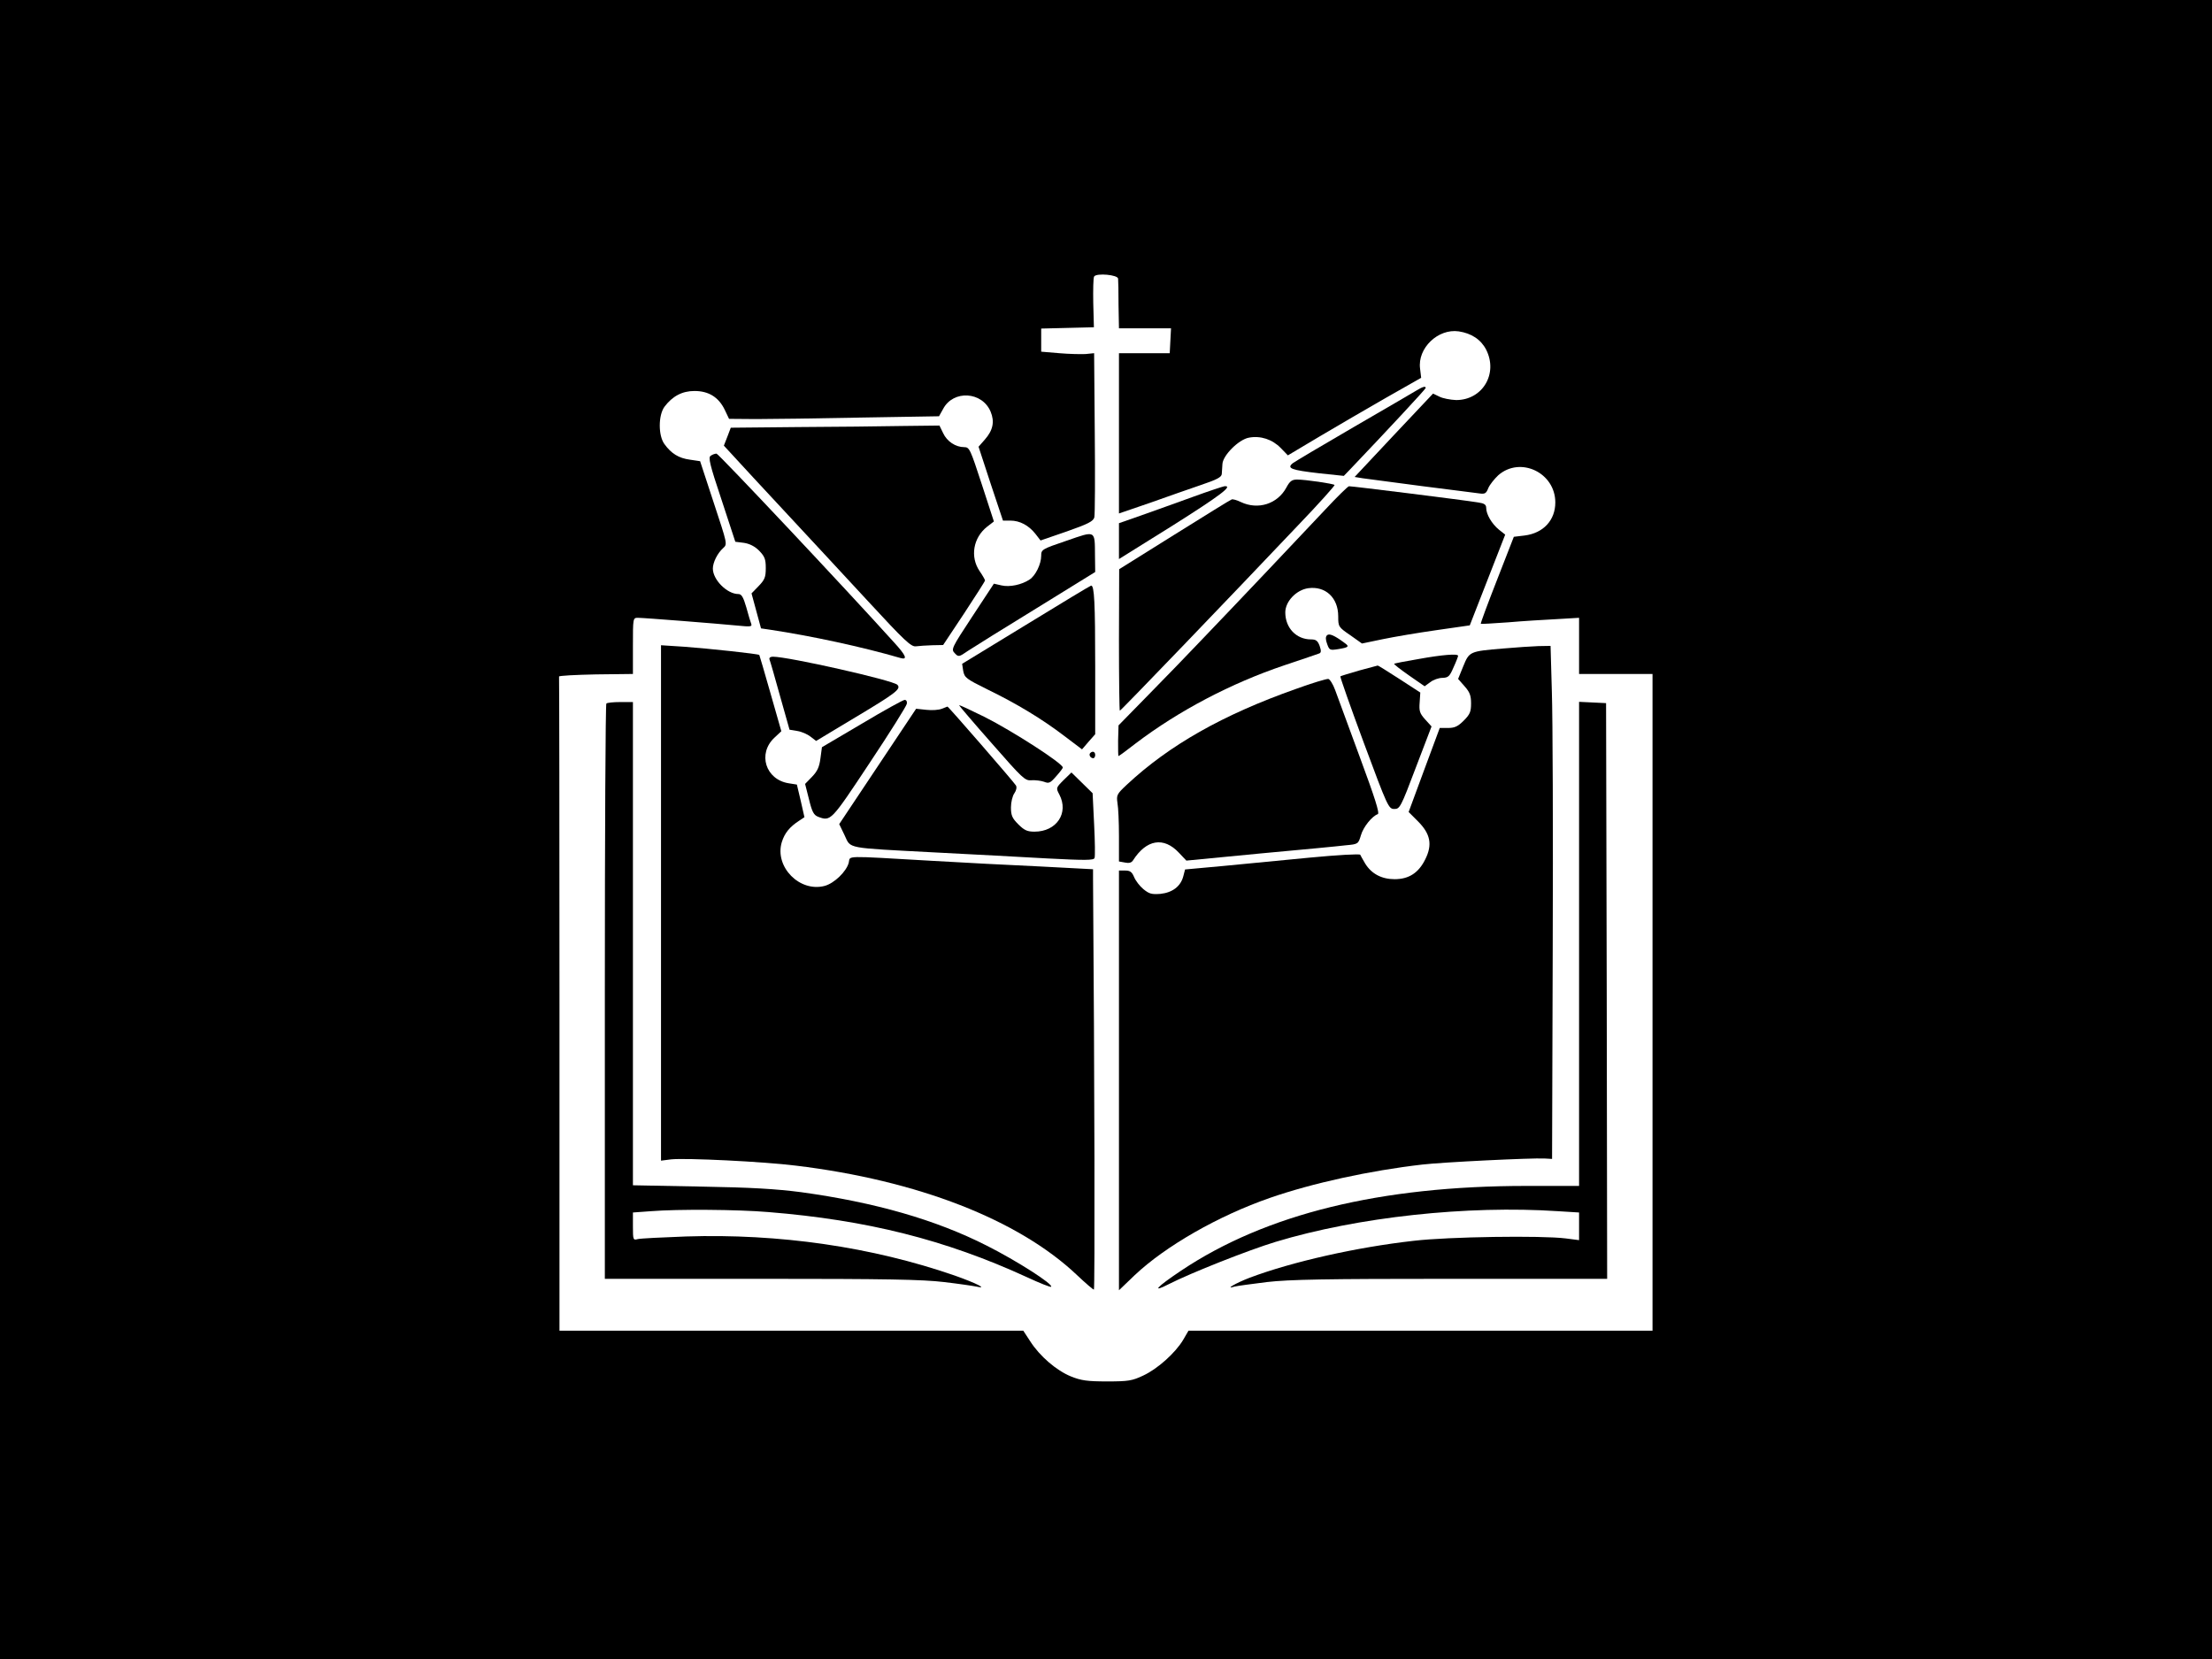
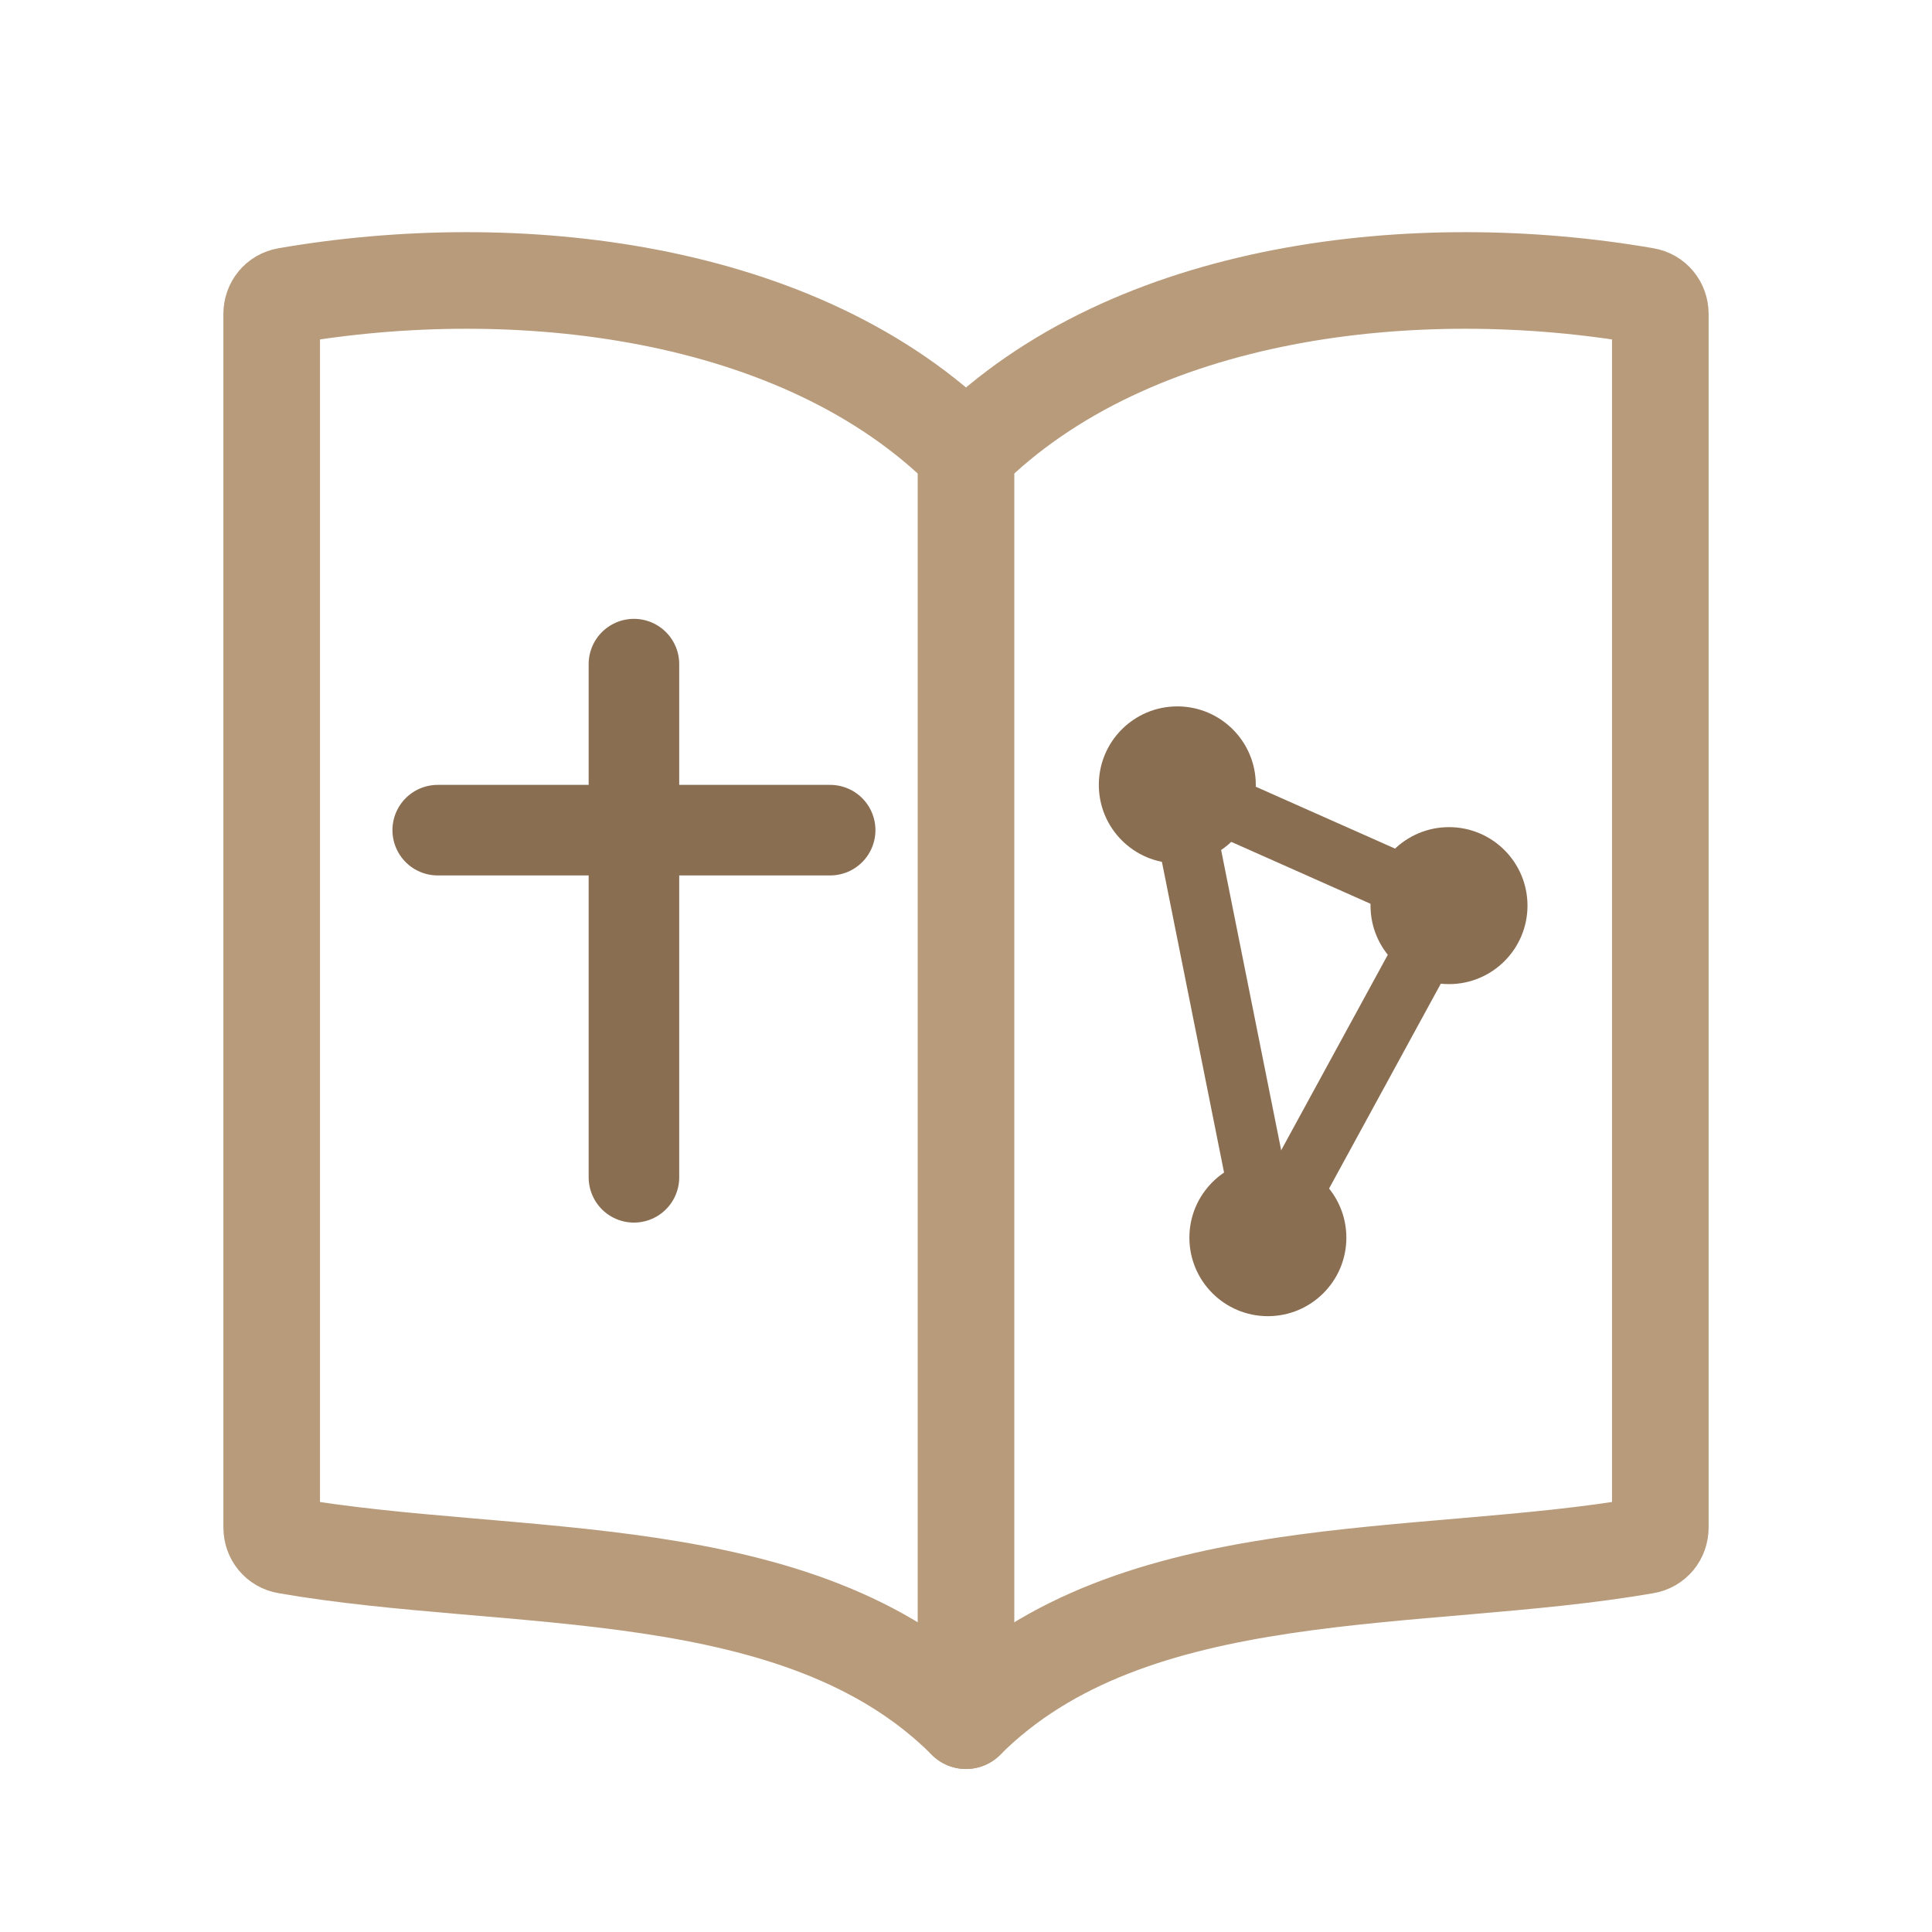
- <svg xmlns="http://www.w3.org/2000/svg" version="1.0" width="1024pt" height="768pt" viewBox="0 0 1024 768" preserveAspectRatio="xMidYMid meet">
-   <g transform="translate(0,768) scale(0.1,-0.1)" fill="#000000" stroke="none">
-     <path d="M0 3840 l0 -3840 5120 0 5120 0 0 3840 0 3840 -5120 0 -5120 0 0 -3840z m5176 2550 c1 -8 2 -63 2 -122 l2 -108 120 0 121 0 -3 -57 -3 -58 -118 0 -117 0 0 -371 0 -371 143 49 c78 28 185 65 237 83 74 25 95 36 96 51 1 10 2 31 3 46 2 40 76 114 123 122 54 10 108 -8 147 -48 l33 -34 146 87 c81 48 220 129 309 180 l162 92 -5 42 c-13 95 83 187 179 173 59 -9 103 -38 127 -85 56 -111 -17 -233 -139 -233 -27 1 -63 8 -78 16 l-29 14 -182 -193 -181 -193 37 -6 c20 -3 143 -19 272 -36 129 -16 249 -32 267 -34 27 -4 33 -1 43 25 7 16 28 42 46 59 102 89 264 12 264 -126 0 -82 -55 -142 -142 -153 l-50 -6 -78 -200 c-43 -110 -77 -201 -75 -203 1 -1 58 2 126 7 68 6 170 12 227 15 l102 6 0 -130 0 -130 170 0 170 0 0 -1520 0 -1520 -1074 0 -1074 0 -25 -43 c-36 -60 -118 -134 -185 -165 -51 -24 -68 -27 -167 -27 -91 0 -120 4 -167 23 -67 27 -145 94 -189 163 l-32 49 -1074 0 -1073 0 0 1510 c0 831 -1 1513 -2 1518 -2 4 75 8 170 10 l172 2 0 130 c0 128 0 130 23 130 28 0 368 -27 461 -36 59 -6 68 -5 64 7 -3 8 -14 43 -23 77 -14 48 -22 62 -37 62 -52 0 -118 66 -118 118 0 28 21 71 48 95 20 18 19 19 -44 210 l-63 192 -47 7 c-52 7 -86 28 -118 72 -29 39 -29 133 0 173 37 49 82 73 139 73 66 0 112 -29 140 -87 l20 -42 126 -1 c69 0 288 3 486 7 l360 6 19 34 c47 89 181 81 220 -13 19 -46 11 -86 -27 -129 l-29 -33 56 -171 57 -171 34 0 c44 0 85 -22 116 -61 l24 -31 122 42 c100 35 122 47 127 65 3 13 4 189 2 392 l-3 368 -40 -4 c-21 -1 -76 0 -122 4 l-83 7 0 54 0 53 122 3 122 3 -3 112 c-1 62 0 117 4 123 11 17 110 8 111 -10z" />
-     <path d="M6555 5871 c-16 -10 -147 -86 -290 -169 -143 -83 -269 -158 -280 -166 -30 -24 -8 -32 122 -47 l114 -12 28 29 c182 191 351 373 351 378 0 10 -14 6 -45 -13z" />
-     <path d="M3694 5703 l-311 -3 -16 -42 -16 -41 47 -51 c26 -29 133 -144 238 -257 104 -112 277 -298 384 -414 167 -181 198 -210 220 -207 14 2 48 4 76 5 l50 1 97 146 c53 81 97 149 97 153 0 3 -11 23 -25 43 -45 66 -30 155 35 206 l31 24 -56 172 c-53 162 -57 172 -81 172 -40 0 -80 26 -98 65 l-17 35 -172 -2 c-95 -2 -312 -4 -483 -5z" />
-     <path d="M3290 5570 c-12 -7 -5 -39 50 -203 l64 -195 40 -5 c26 -4 50 -16 70 -36 26 -27 31 -39 31 -81 0 -42 -5 -54 -33 -83 l-33 -34 22 -81 22 -81 41 -6 c193 -29 429 -80 604 -131 35 -10 27 11 -30 73 -231 256 -812 873 -821 873 -7 0 -19 -4 -27 -10z" />
-     <path d="M5955 5423 c-41 -76 -131 -105 -211 -67 -18 9 -37 14 -42 12 -5 -1 -124 -75 -265 -163 l-256 -160 -1 -327 c0 -181 2 -328 4 -328 5 0 515 531 825 858 96 100 172 185 169 187 -6 6 -135 25 -173 25 -24 0 -34 -7 -50 -37z" />
-     <path d="M5520 5379 c-74 -27 -181 -65 -237 -85 l-103 -36 0 -83 0 -83 250 156 c220 139 281 185 238 181 -7 -1 -74 -23 -148 -50z" />
-     <path d="M6135 5321 c-109 -116 -407 -431 -575 -606 -57 -60 -167 -174 -243 -251 l-139 -142 -2 -71 c0 -39 0 -71 2 -71 2 0 38 26 80 59 199 151 441 278 687 361 83 28 155 52 162 55 9 3 10 12 2 35 -9 24 -17 30 -40 30 -68 0 -119 53 -119 125 0 51 51 104 106 112 80 11 139 -44 139 -130 0 -48 1 -50 55 -87 l55 -39 96 20 c53 11 165 30 250 42 l153 22 82 210 82 210 -29 23 c-33 27 -59 71 -59 101 0 15 -9 21 -37 25 -66 11 -588 76 -598 75 -5 0 -55 -49 -110 -108z" />
-     <path d="M4938 5177 c-115 -39 -118 -41 -118 -70 0 -38 -26 -92 -54 -110 -36 -24 -92 -36 -130 -27 l-35 8 -100 -152 c-96 -146 -99 -152 -81 -170 17 -18 19 -18 61 11 24 16 167 105 317 197 l272 168 -1 76 c-1 119 5 116 -131 69z" />
-     <path d="M4749 4787 l-295 -180 5 -33 c6 -31 14 -37 111 -85 136 -66 255 -138 357 -216 l82 -62 30 35 31 35 0 313 c0 296 -4 377 -19 375 -3 0 -139 -82 -302 -182z" />
-     <path d="M6143 4739 c-7 -7 -7 -20 1 -41 10 -28 13 -29 51 -23 49 8 53 12 29 29 -47 35 -71 45 -81 35z" />
-     <path d="M3060 3500 l0 -1193 47 6 c68 7 424 -10 577 -29 563 -68 1031 -250 1302 -507 39 -37 74 -67 78 -67 5 0 3 983 -4 1901 l0 45 -247 13 c-137 6 -360 18 -498 26 -420 24 -377 25 -386 -9 -11 -41 -67 -95 -111 -107 -116 -31 -233 88 -199 202 13 42 36 71 81 100 l24 16 -17 75 -18 76 -38 6 c-107 17 -145 137 -66 211 l32 30 -50 175 c-27 96 -51 176 -52 178 -4 5 -237 30 -347 38 l-108 7 0 -1193z" />
-     <path d="M6960 4678 c-157 -13 -158 -14 -186 -82 l-24 -59 30 -34 c24 -27 30 -43 30 -79 0 -39 -5 -51 -34 -80 -27 -27 -42 -34 -73 -34 l-38 0 -72 -194 -72 -195 43 -43 c58 -58 68 -108 34 -176 -31 -63 -76 -92 -142 -92 -60 0 -107 25 -136 72 -11 18 -21 37 -23 41 -1 5 -106 -1 -232 -13 -127 -12 -308 -30 -404 -39 l-175 -16 -8 -31 c-12 -47 -50 -76 -106 -82 -41 -3 -52 0 -79 22 -17 14 -36 39 -43 56 -10 24 -19 30 -41 30 l-29 0 0 -971 0 -972 73 70 c142 134 387 275 627 358 196 68 461 126 705 154 94 11 504 31 565 28 l35 -2 3 975 c2 536 0 1071 -4 1188 l-6 212 -57 -1 c-31 -1 -103 -6 -161 -11z" />
-     <path d="M6566 4629 c-60 -10 -111 -20 -112 -22 -2 -2 29 -26 69 -54 l72 -50 26 19 c14 11 39 20 57 20 27 1 33 7 51 49 12 26 21 50 21 53 0 11 -74 5 -184 -15z" />
-     <path d="M3562 4628 c3 -7 25 -83 49 -170 l44 -156 36 -6 c20 -3 47 -15 61 -26 l26 -20 183 110 c187 112 212 131 193 150 -21 21 -504 130 -576 130 -12 0 -18 -5 -16 -12z" />
-     <path d="M6292 4576 c-45 -13 -84 -25 -87 -27 -2 -3 47 -142 109 -309 110 -296 114 -305 141 -305 25 0 30 8 99 191 l73 191 -30 33 c-25 28 -28 39 -25 78 l3 46 -97 63 c-54 35 -99 63 -100 62 -2 0 -40 -11 -86 -23z" />
-     <path d="M6000 4491 c-340 -120 -588 -261 -784 -444 -46 -43 -48 -48 -43 -84 4 -21 7 -90 7 -154 l0 -117 28 -5 c18 -4 30 -1 37 10 62 97 142 111 213 35 l34 -36 342 33 c187 17 366 34 397 38 56 5 57 6 69 46 11 39 52 89 78 98 10 3 -13 75 -83 264 -53 143 -104 283 -114 310 -10 28 -25 51 -32 52 -8 1 -75 -19 -149 -46z" />
-     <path d="M3990 4330 l-185 -109 -7 -52 c-5 -39 -14 -59 -38 -84 l-33 -34 18 -71 c14 -58 22 -73 42 -81 59 -22 59 -22 238 248 94 141 171 264 173 275 2 10 -2 18 -10 18 -7 0 -96 -49 -198 -110z" />
-     <path d="M2807 4423 c-4 -3 -7 -604 -7 -1335 l0 -1328 723 0 c580 0 747 -3 847 -15 69 -8 136 -18 150 -21 57 -13 -1 16 -100 51 -384 133 -813 195 -1245 181 -110 -4 -210 -9 -222 -12 -22 -6 -23 -4 -23 58 l0 65 83 6 c125 10 401 8 544 -4 457 -37 819 -128 1196 -301 60 -28 111 -48 113 -45 12 11 -160 121 -297 190 -238 121 -519 201 -860 248 -116 15 -230 22 -466 26 l-313 6 0 1118 0 1119 -58 0 c-32 0 -62 -3 -65 -7z" />
-     <path d="M7310 3310 l0 -1120 -243 0 c-678 0 -1207 -130 -1599 -392 -115 -77 -140 -105 -58 -63 104 53 370 158 495 196 380 115 887 170 1308 142 l97 -6 0 -64 0 -64 -62 8 c-112 14 -541 8 -703 -11 -267 -30 -563 -97 -760 -171 -65 -25 -118 -56 -70 -41 11 3 78 12 150 21 105 12 271 15 852 15 l723 0 -2 1333 -3 1332 -62 3 -63 3 0 -1121z" />
-     <path d="M4440 4415 c0 -2 68 -82 152 -177 142 -162 153 -173 183 -170 18 1 44 -2 58 -7 23 -9 29 -6 56 25 17 19 31 37 31 41 0 19 -233 169 -362 234 -65 32 -118 57 -118 54z" />
-     <path d="M4360 4399 c-14 -6 -46 -8 -72 -5 l-47 5 -178 -267 -178 -267 25 -52 c30 -63 0 -57 415 -79 171 -9 406 -21 524 -28 174 -9 214 -9 218 2 3 7 2 77 -2 156 l-7 144 -49 48 -49 48 -36 -35 c-36 -36 -36 -37 -20 -67 45 -86 -13 -172 -115 -172 -33 0 -47 6 -75 34 -28 28 -34 41 -34 78 0 24 7 54 16 66 9 13 12 28 7 36 -7 13 -314 367 -317 365 0 0 -12 -5 -26 -10z" />
-     <path d="M5047 4194 c-8 -8 1 -24 14 -24 5 0 9 7 9 15 0 15 -12 20 -23 9z" />
+ <svg xmlns="http://www.w3.org/2000/svg" viewBox="0 0 64 64">
+   <g fill="none" stroke="#b89b7b" stroke-width="3.2" stroke-linecap="round" stroke-linejoin="round">
+     <path d="M32 15 C26.5 9.5 17 8.5 9.5 9.8 C9.2 9.85 9 10.1 9 10.4 L9 50.6 C9 50.9 9.2 51.15 9.5 51.2 C17 52.5 26.5 51.5 32 57 C37.5 51.5 47 52.5 54.5 51.2 C54.8 51.15 55 50.9 55 50.6 L55 10.4 C55 10.1 54.8 9.85 54.5 9.8 C47 8.5 37.5 9.5 32 15 Z" />
+     <path d="M32 15 L32 57" />
+   </g>
+   <g stroke="#8a6e52" stroke-width="3" stroke-linecap="round">
+     <path d="M21 22 L21 39" />
+     <path d="M14.5 27.5 L27.5 27.5" />
+   </g>
+   <g stroke="#8a6e52" stroke-width="2" stroke-linecap="round">
+     <path d="M39 26 L48 30" />
+     <path d="M48 30 L42 41" />
+     <path d="M39 26 L42 41" />
+   </g>
+   <g fill="#8a6e52">
+     <circle cx="39" cy="26" r="2.6" />
+     <circle cx="48" cy="30" r="2.6" />
+     <circle cx="42" cy="41" r="2.6" />
  </g>
</svg>
